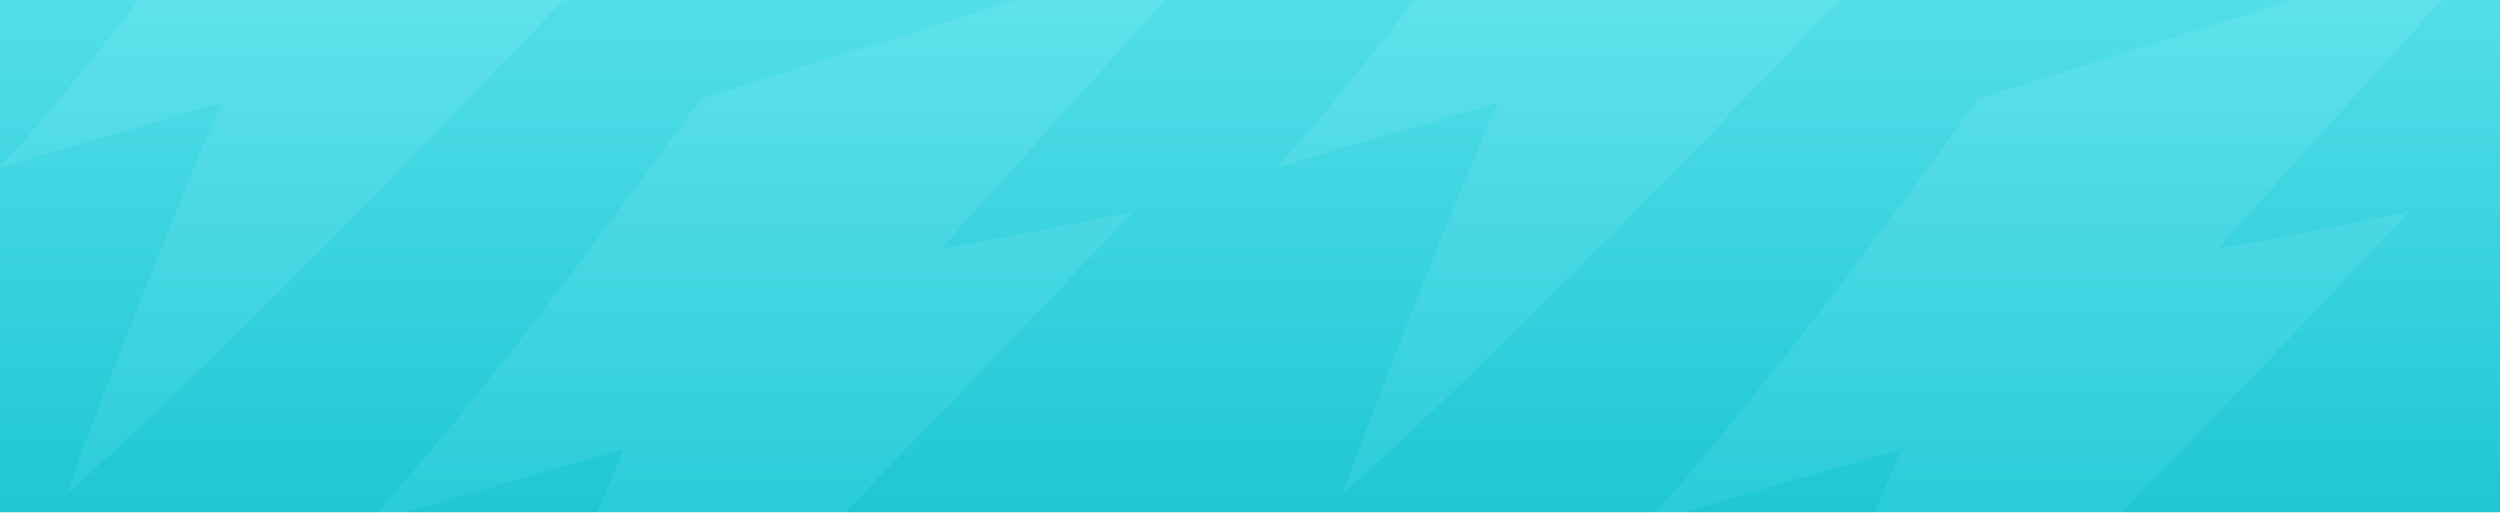
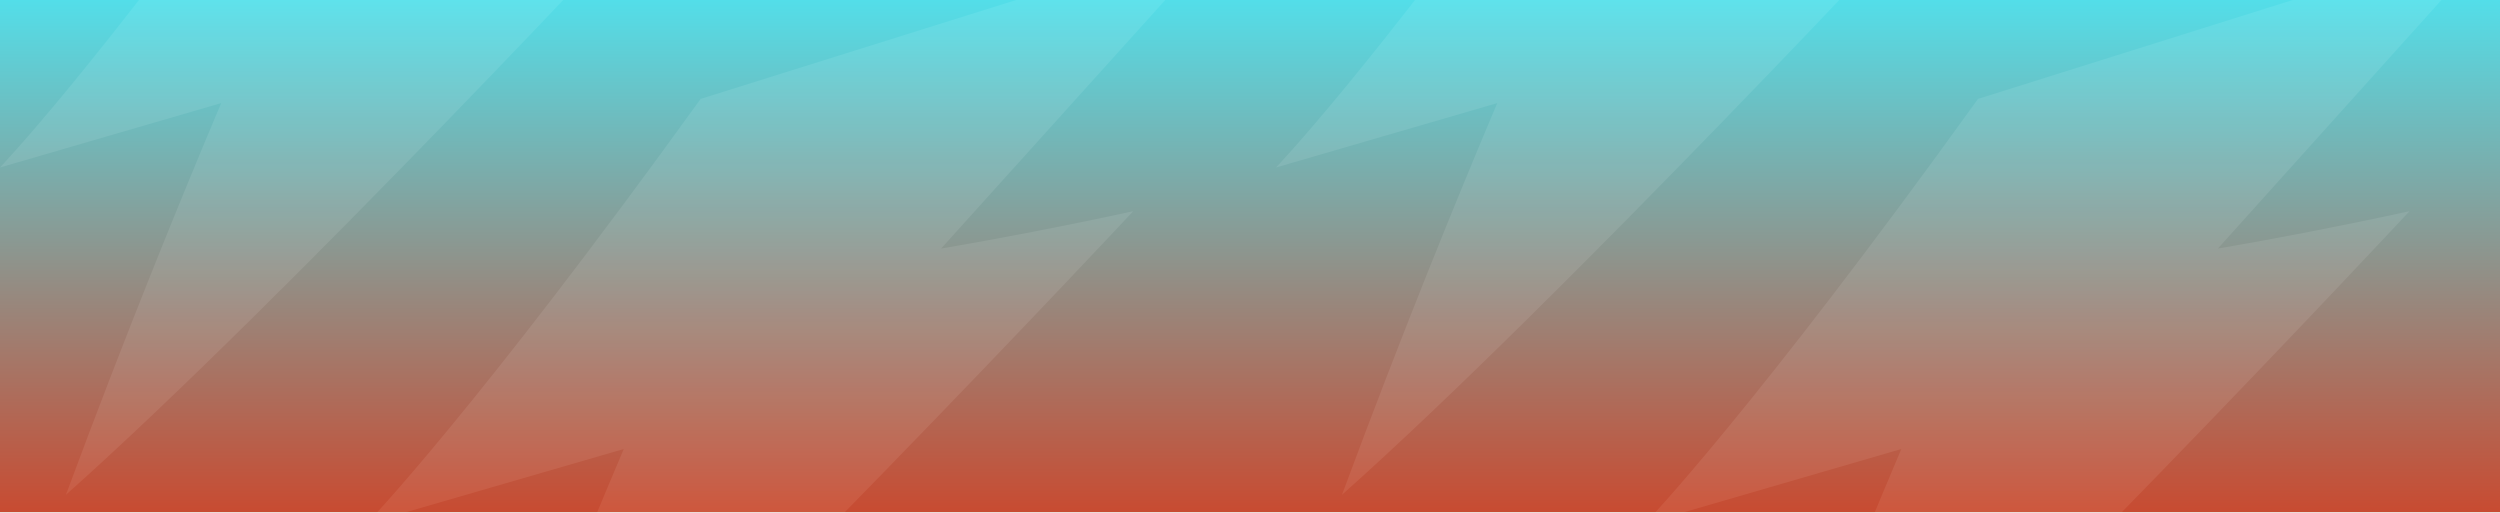
<svg xmlns="http://www.w3.org/2000/svg" width="1152" height="236" fill="none" viewBox="0 0 1152 236">
  <g clip-path="url(#clip0)">
    <rect width="1152" height="236" fill="url(#paint0_linear)" />
    <g style="mix-blend-mode:soft-light" opacity=".2">
      <path fill="#fff" d="M0 77.165C0 77.165 43.139 32.398 132.443 -91.773L340 -157L227.798 -32.223C249.793 -35.986 275.29 -40.843 304.017 -47.096C304.017 -47.096 131.52 137.963 30.377 228C57.907 153.78 83.439 91.197 101.933 47.507C77.165 54.743 44.109 64.368 0 77.165Z" />
    </g>
    <g style="mix-blend-mode:soft-light" opacity=".2">
      <path fill="#fff" d="M588 77.165C588 77.165 631.139 32.398 720.443 -91.773L928 -157L815.798 -32.223C837.793 -35.986 863.29 -40.843 892.017 -47.096C892.017 -47.096 719.52 137.963 618.377 228C645.908 153.78 671.439 91.197 689.933 47.507C665.165 54.743 632.109 64.368 588 77.165Z" />
    </g>
    <g style="mix-blend-mode:soft-light" opacity=".2">
      <path fill="#fff" d="M169 241.267C169 241.267 219.118 189.407 322.868 45.561L564 -30L433.648 114.547C459.201 110.187 488.822 104.561 522.196 97.317C522.196 97.317 321.796 311.697 204.291 416C236.275 330.02 265.937 257.522 287.422 206.91C258.648 215.292 220.244 226.442 169 241.267Z" />
    </g>
    <g style="mix-blend-mode:soft-light" opacity=".2">
      <path fill="#fff" d="M758 241.267C758 241.267 807.991 189.407 911.479 45.561L1152 -30L1021.98 114.547C1047.47 110.187 1077.01 104.561 1110.3 97.317C1110.3 97.317 910.409 311.697 793.202 416C825.105 330.02 854.692 257.522 876.122 206.91C847.421 215.292 809.115 226.442 758 241.267Z" />
    </g>
  </g>
  <defs>
    <linearGradient id="paint0_linear" x1="576" x2="576" y1="0" y2="236" gradientUnits="userSpaceOnUse">
      <stop stop-color="#53DEE9" />
-       <stop offset="1" stop-color="#1FC7D4" />
+       <stop offset="1" stop-color="#C84B31" />
    </linearGradient>
    <clipPath id="clip0">
      <rect width="1152" height="236" fill="#fff" />
    </clipPath>
  </defs>
</svg>
